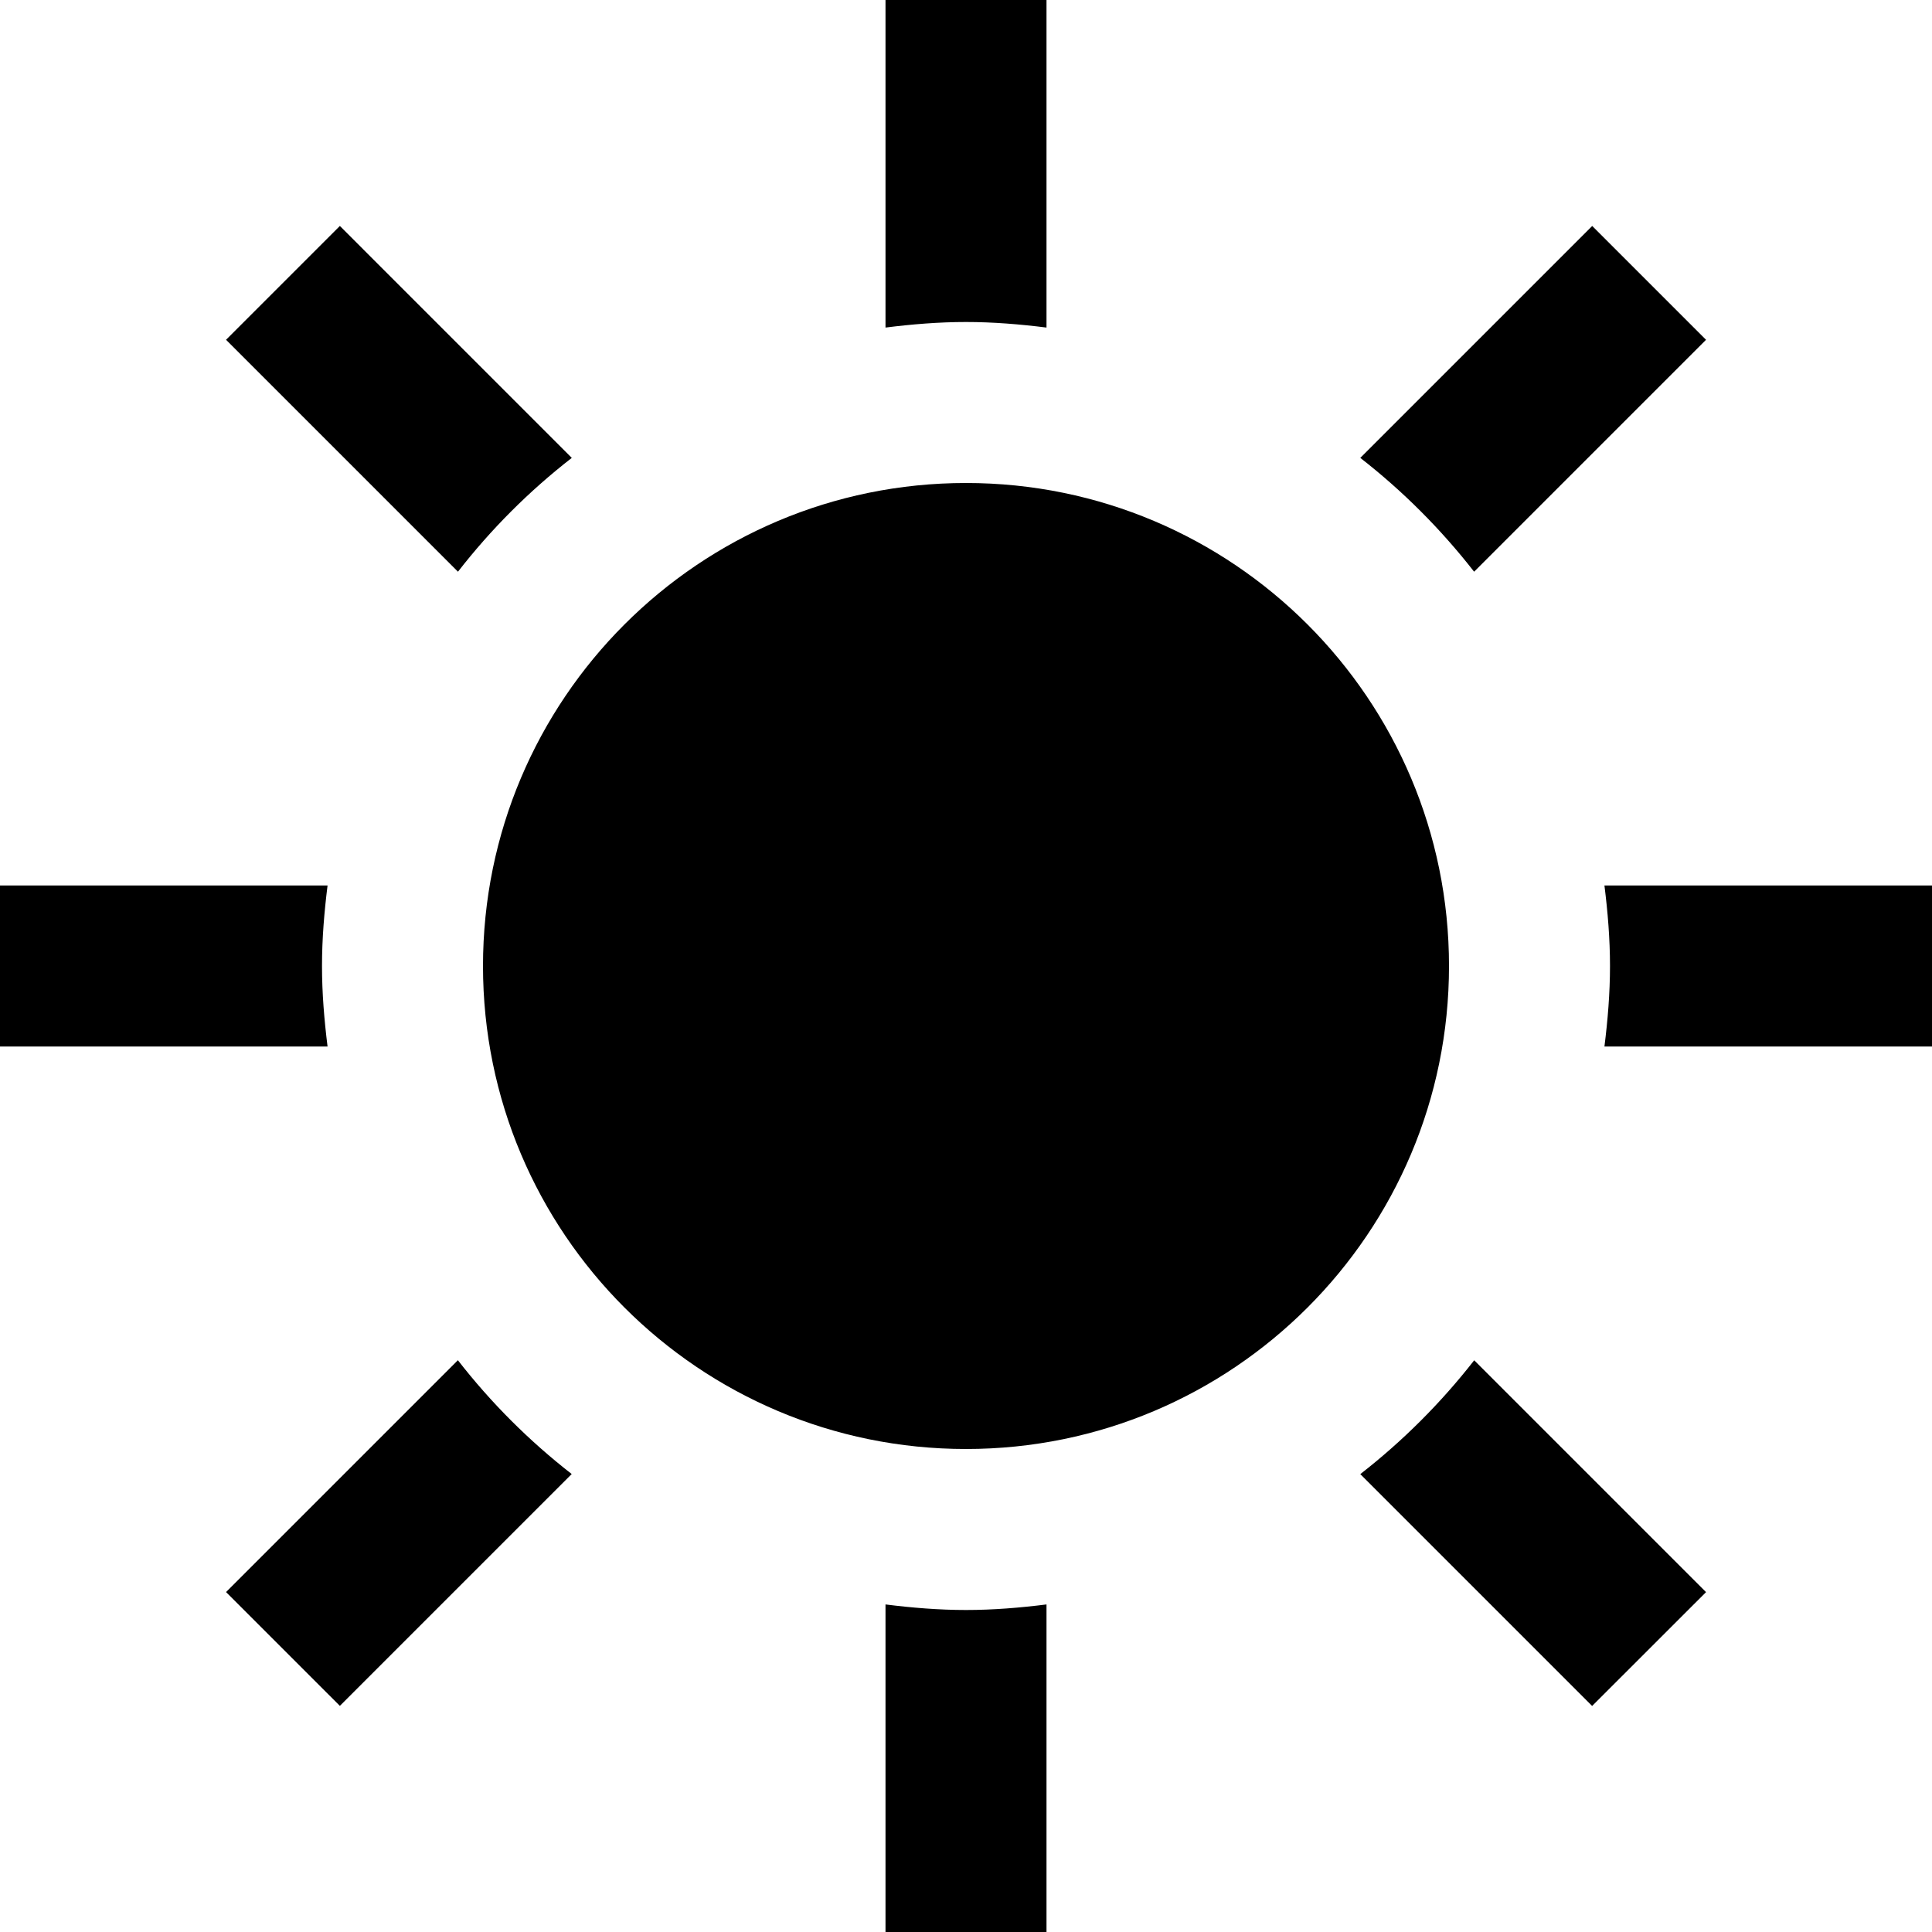
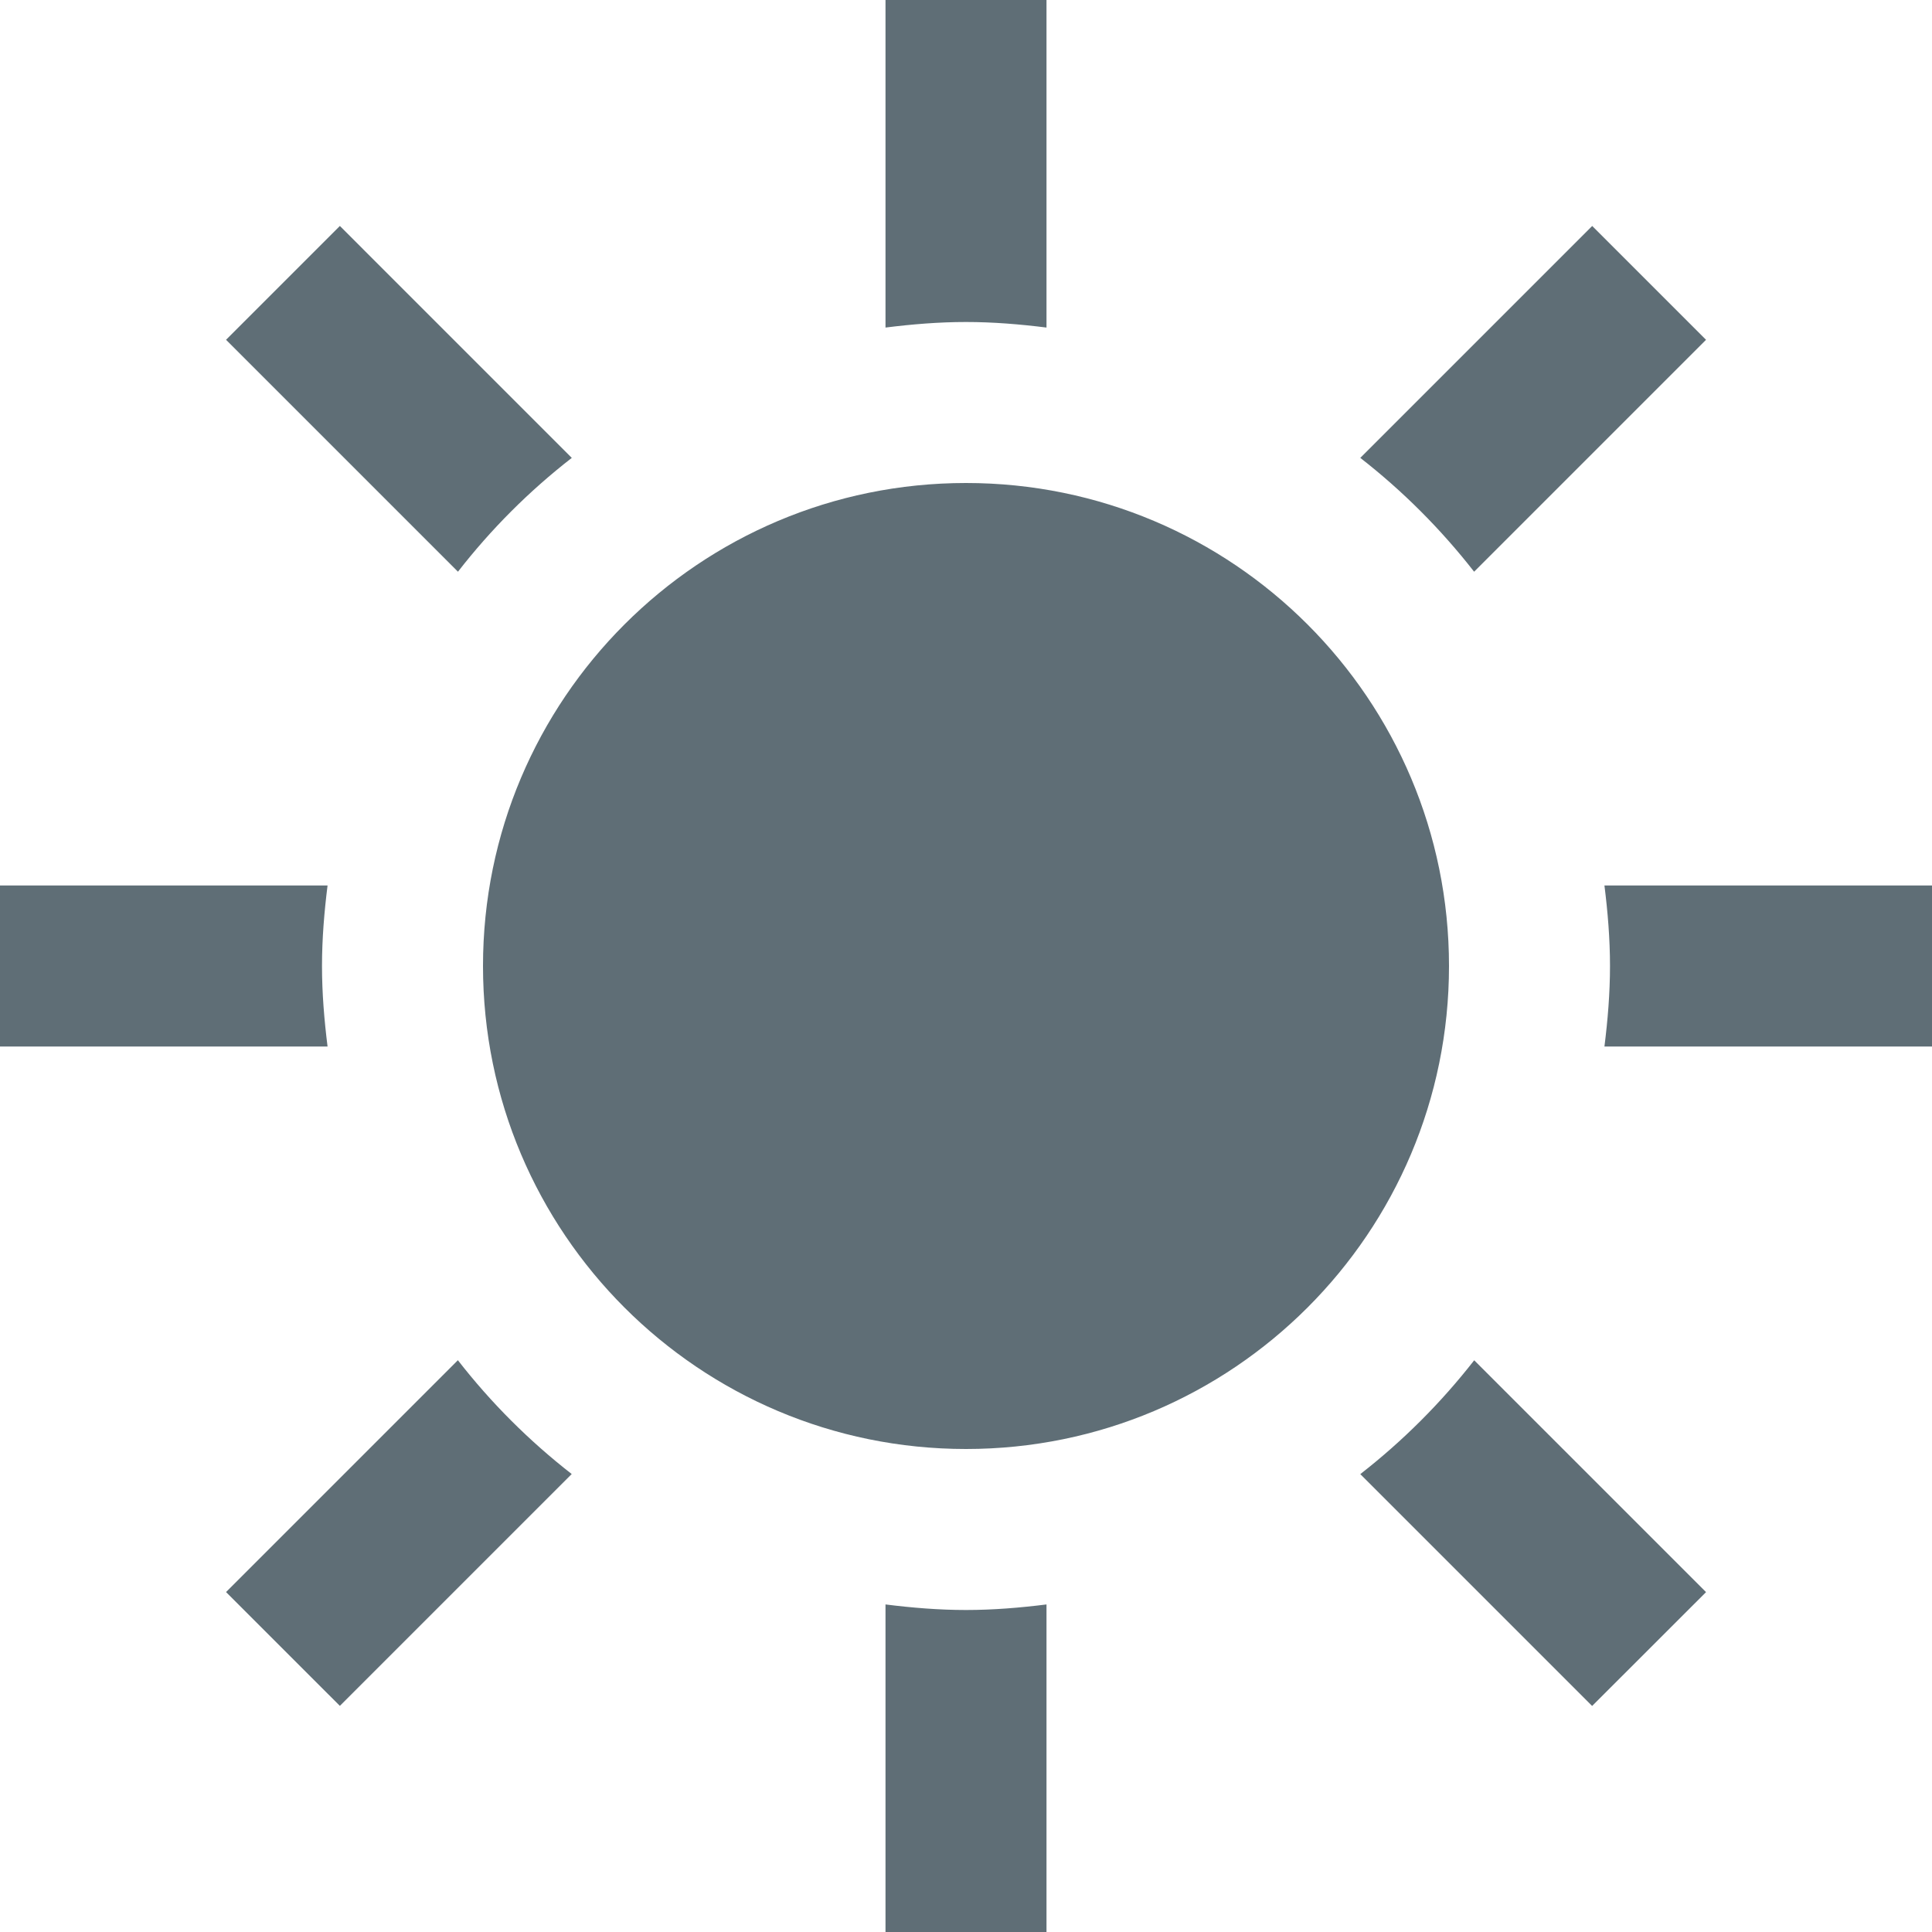
- <svg width="24" height="24" viewBox="0 0 24 24" fill="currentColor">
-   <path d="M4.069 13h-4.069v-2h4.069c-.041.328-.069.661-.069 1s.028.672.069 1zm3.034-7.312l-2.881-2.881-1.414 1.414 2.881 2.881c.411-.529.885-1.003 1.414-1.414zm11.209 1.414l2.881-2.881-1.414-1.414-2.881 2.881c.528.411 1.002.886 1.414 1.414zm-6.312-3.102c.339 0 .672.028 1 .069v-4.069h-2v4.069c.328-.041.661-.069 1-.069zm0 16c-.339 0-.672-.028-1-.069v4.069h2v-4.069c-.328.041-.661.069-1 .069zm7.931-9c.041.328.069.661.069 1s-.028.672-.069 1h4.069v-2h-4.069zm-3.033 7.312l2.88 2.88 1.415-1.414-2.88-2.88c-.412.528-.886 1.002-1.415 1.414zm-11.21-1.415l-2.88 2.88 1.414 1.414 2.88-2.88c-.528-.411-1.003-.885-1.414-1.414zm6.312-10.897c-3.314 0-6 2.686-6 6s2.686 6 6 6 6-2.686 6-6-2.686-6-6-6z" />
+ <svg xmlns="http://www.w3.org/2000/svg" width="24" height="24" viewBox="0 0 24 24" fill="none">
+   <path d="M4.069 13h-4.069v-2h4.069c-.041.328-.069.661-.069 1s.028.672.069 1zm3.034-7.312l-2.881-2.881-1.414 1.414 2.881 2.881c.411-.529.885-1.003 1.414-1.414zm11.209 1.414l2.881-2.881-1.414-1.414-2.881 2.881c.528.411 1.002.886 1.414 1.414zm-6.312-3.102c.339 0 .672.028 1 .069v-4.069h-2v4.069c.328-.041.661-.069 1-.069zm0 16c-.339 0-.672-.028-1-.069v4.069h2v-4.069c-.328.041-.661.069-1 .069zm7.931-9c.041.328.069.661.069 1s-.028.672-.069 1h4.069v-2h-4.069zm-3.033 7.312l2.88 2.88 1.415-1.414-2.88-2.88c-.412.528-.886 1.002-1.415 1.414zm-11.21-1.415l-2.88 2.88 1.414 1.414 2.88-2.88c-.528-.411-1.003-.885-1.414-1.414zm6.312-10.897c-3.314 0-6 2.686-6 6s2.686 6 6 6 6-2.686 6-6-2.686-6-6-6z" fill="#5f6e76" />
</svg>
